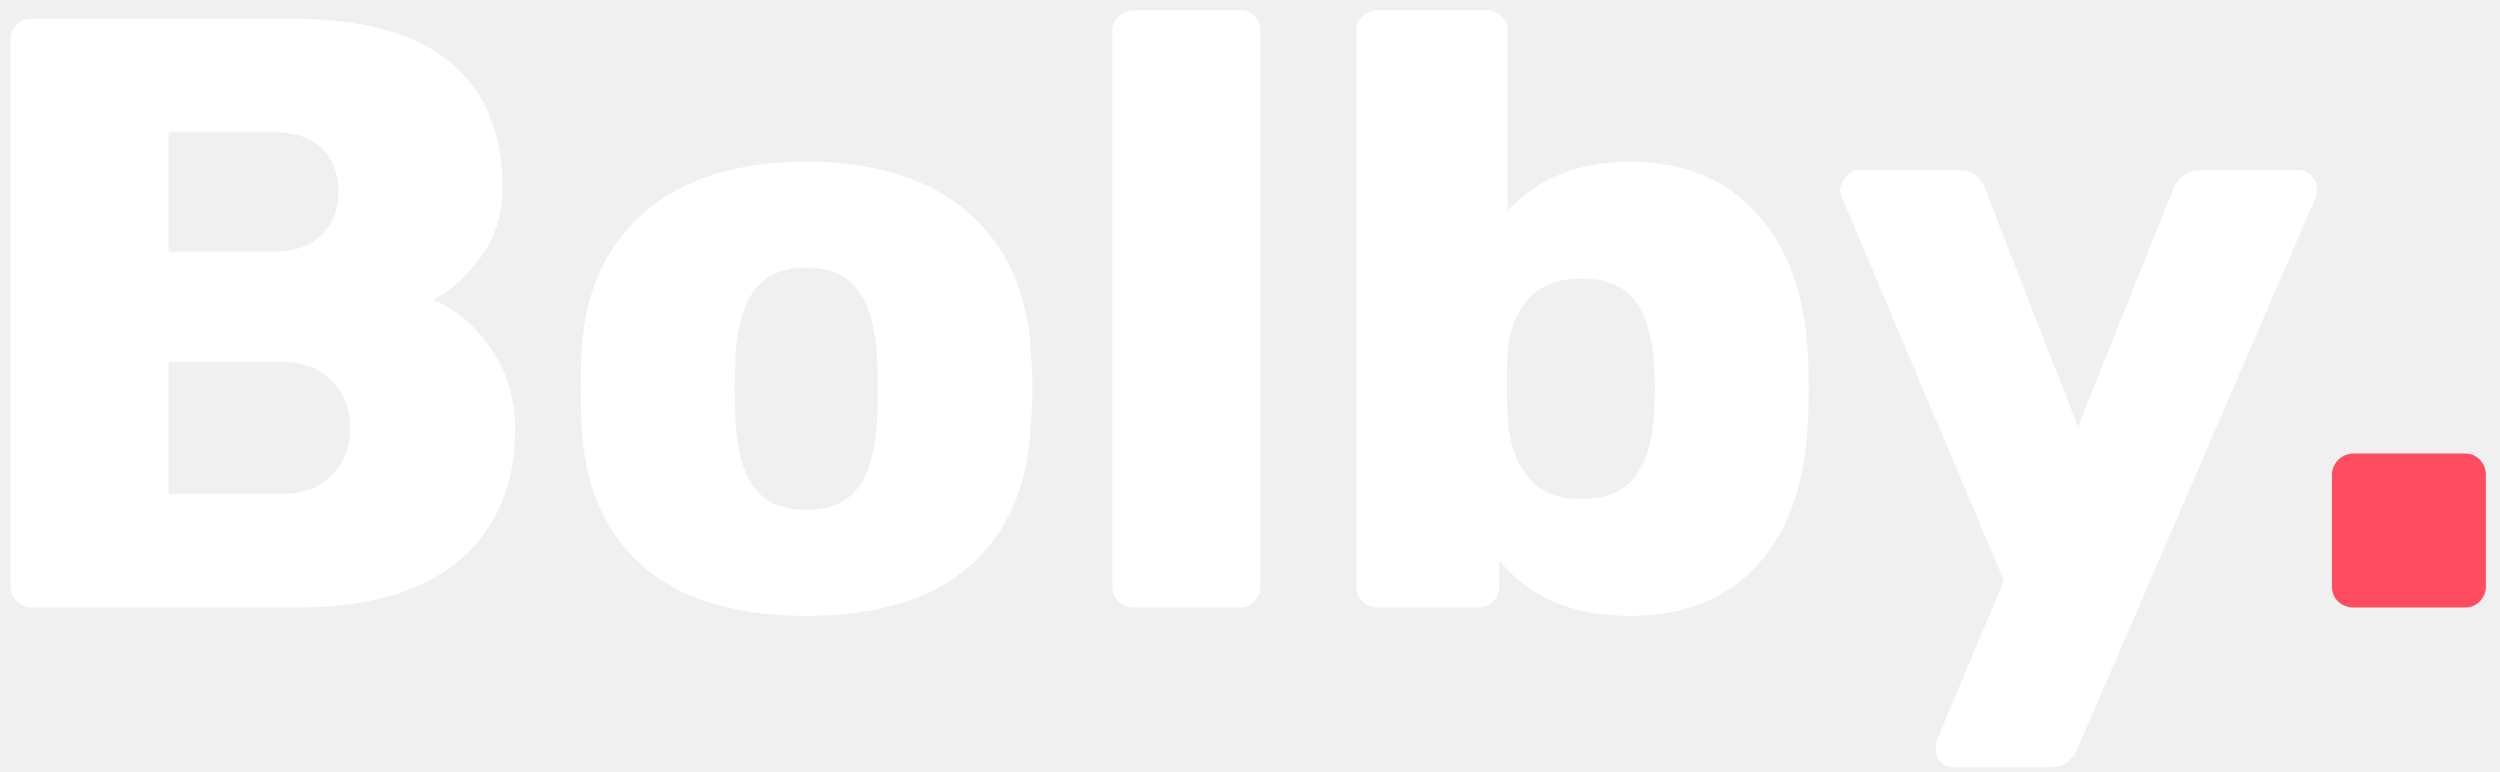
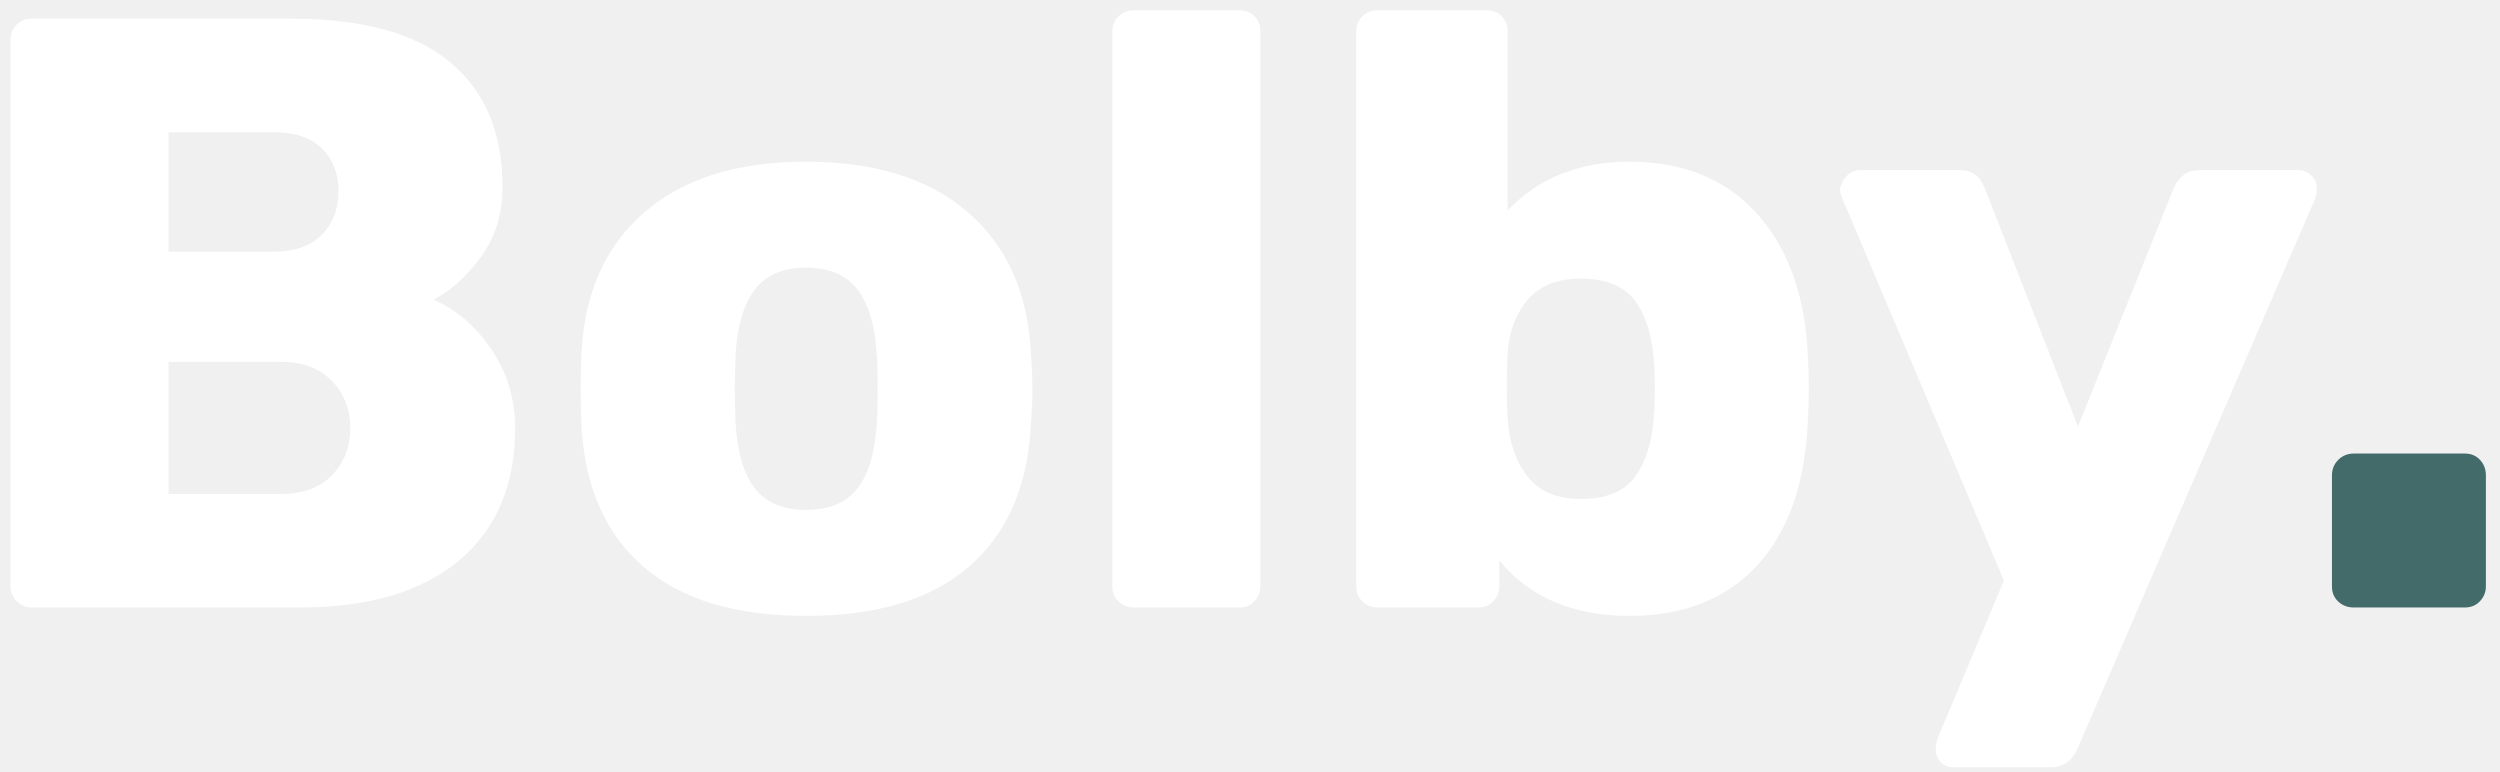
<svg xmlns="http://www.w3.org/2000/svg" width="107px" height="33px" viewBox="0 0 107 33" version="1.1">
  <g id="Symbols" stroke="none" stroke-width="1" fill="none" fill-rule="evenodd">
    <g id="header" transform="translate(-42, -61)" fill-rule="nonzero">
      <g id="Bolby.">
        <g transform="translate(42.448, 61.44)">
          <path d="M12.348,25.56 C15.324,25.56 17.61,24.888 19.206,23.544 C20.802,22.2 21.6,20.316 21.6,17.892 C21.6,16.644 21.264,15.522 20.592,14.526 C19.92,13.53 19.092,12.816 18.108,12.384 C18.852,12 19.53,11.388 20.142,10.548 C20.754,9.708 21.06,8.712 21.06,7.56 C21.06,5.256 20.316,3.48 18.828,2.232 C17.34,0.984 15.072,0.36 12.024,0.36 L12.024,0.36 L0.9,0.36 C0.636,0.36 0.42,0.45 0.252,0.63 C0.084,0.81 0,1.032 0,1.296 L0,1.296 L0,24.66 C0,24.9 0.09,25.11 0.27,25.29 C0.45,25.47 0.66,25.56 0.9,25.56 L0.9,25.56 L12.348,25.56 Z M11.268,10.332 L6.768,10.332 L6.768,5.22 L11.268,5.22 C12.18,5.22 12.87,5.454 13.338,5.922 C13.806,6.39 14.04,6.996 14.04,7.74 C14.04,8.508 13.8,9.132 13.32,9.612 C12.84,10.092 12.156,10.332 11.268,10.332 L11.268,10.332 Z M11.592,20.7 L6.768,20.7 L6.768,15.048 L11.592,15.048 C12.504,15.048 13.224,15.318 13.752,15.858 C14.28,16.398 14.544,17.076 14.544,17.892 C14.544,18.684 14.286,19.35 13.77,19.89 C13.254,20.43 12.528,20.7 11.592,20.7 L11.592,20.7 Z M34.056,25.92 C37.08,25.92 39.402,25.218 41.022,23.814 C42.642,22.41 43.524,20.412 43.668,17.82 C43.716,17.196 43.74,16.656 43.74,16.2 C43.74,15.744 43.716,15.204 43.668,14.58 C43.524,12.036 42.618,10.05 40.95,8.622 C39.282,7.194 36.984,6.48 34.056,6.48 C31.128,6.48 28.83,7.194 27.162,8.622 C25.494,10.05 24.588,12.036 24.444,14.58 C24.42,14.892 24.408,15.432 24.408,16.2 L24.408,16.448 C24.411,17.085 24.423,17.543 24.444,17.82 C24.588,20.412 25.47,22.41 27.09,23.814 C28.71,25.218 31.032,25.92 34.056,25.92 Z M34.056,21.384 C33.072,21.384 32.34,21.078 31.86,20.466 C31.38,19.854 31.104,18.912 31.032,17.64 L31.032,17.64 L30.996,16.2 L31.032,14.76 C31.104,13.512 31.38,12.576 31.86,11.952 C32.34,11.328 33.072,11.016 34.056,11.016 C35.04,11.016 35.772,11.328 36.252,11.952 C36.732,12.576 37.008,13.512 37.08,14.76 C37.104,15 37.116,15.48 37.116,16.2 C37.116,16.92 37.104,17.4 37.08,17.64 C37.008,18.912 36.732,19.854 36.252,20.466 C35.772,21.078 35.04,21.384 34.056,21.384 Z M52.596,25.56 C52.86,25.56 53.076,25.47 53.244,25.29 C53.412,25.11 53.496,24.9 53.496,24.66 L53.496,24.66 L53.496,0.9 C53.496,0.636 53.412,0.42 53.244,0.252 C53.076,0.084 52.86,0 52.596,0 L52.596,0 L48.096,0 C47.832,0 47.61,0.084 47.43,0.252 C47.25,0.42 47.16,0.636 47.16,0.9 L47.16,0.9 L47.16,24.66 C47.16,24.924 47.25,25.14 47.43,25.308 C47.61,25.476 47.832,25.56 48.096,25.56 L48.096,25.56 L52.596,25.56 Z M69.3,25.92 C71.628,25.92 73.458,25.188 74.79,23.724 C76.122,22.26 76.836,20.172 76.932,17.46 C76.956,17.148 76.968,16.728 76.968,16.2 C76.968,15.648 76.956,15.216 76.932,14.904 C76.836,12.288 76.116,10.23 74.772,8.73 C73.428,7.23 71.604,6.48 69.3,6.48 C67.14,6.48 65.4,7.176 64.08,8.568 L64.08,8.568 L64.08,0.9 C64.08,0.636 63.996,0.42 63.828,0.252 C63.66,0.084 63.444,0 63.18,0 L63.18,0 L58.536,0 C58.272,0 58.05,0.084 57.87,0.252 C57.69,0.42 57.6,0.636 57.6,0.9 L57.6,0.9 L57.6,24.66 C57.6,24.924 57.69,25.14 57.87,25.308 C58.05,25.476 58.272,25.56 58.536,25.56 L58.536,25.56 L62.82,25.56 C63.084,25.56 63.3,25.47 63.468,25.29 C63.636,25.11 63.72,24.9 63.72,24.66 L63.72,24.66 L63.72,23.544 C65.016,25.128 66.876,25.92 69.3,25.92 Z M67.212,20.916 C66.18,20.916 65.412,20.586 64.908,19.926 C64.404,19.266 64.128,18.432 64.08,17.424 C64.056,17.088 64.044,16.632 64.044,16.056 L64.045,15.817 C64.048,15.356 64.059,14.991 64.08,14.724 C64.128,13.788 64.41,13.014 64.926,12.402 C65.442,11.79 66.204,11.484 67.212,11.484 C68.292,11.484 69.066,11.802 69.534,12.438 C70.002,13.074 70.272,13.956 70.344,15.084 C70.368,15.324 70.38,15.696 70.38,16.2 C70.38,16.704 70.368,17.076 70.344,17.316 C70.272,18.444 70.002,19.326 69.534,19.962 C69.066,20.598 68.292,20.916 67.212,20.916 Z M87.336,32.4 C87.84,32.4 88.212,32.148 88.452,31.644 L88.452,31.644 L98.64,8.064 C98.688,7.92 98.712,7.764 98.712,7.596 C98.712,7.404 98.634,7.23 98.478,7.074 C98.322,6.918 98.136,6.84 97.92,6.84 L97.92,6.84 L93.672,6.84 C93.192,6.84 92.832,7.092 92.592,7.596 L92.592,7.596 L88.488,17.82 L84.492,7.596 C84.3,7.092 83.952,6.84 83.448,6.84 L83.448,6.84 L79.164,6.84 C78.948,6.84 78.762,6.918 78.606,7.074 C78.45,7.23 78.348,7.428 78.3,7.668 C78.3,7.74 78.336,7.872 78.408,8.064 L78.408,8.064 L85.32,24.408 L82.476,31.176 C82.428,31.32 82.404,31.476 82.404,31.644 C82.404,31.86 82.476,32.04 82.62,32.184 C82.764,32.328 82.944,32.4 83.16,32.4 L83.16,32.4 L87.336,32.4 Z" id="Bolby" fill="#FFFFFF" />
-           <path d="M105.048,25.56 C105.312,25.56 105.528,25.47 105.696,25.29 C105.864,25.11 105.948,24.9 105.948,24.66 L105.948,24.66 L105.948,19.908 C105.948,19.644 105.864,19.422 105.696,19.242 C105.528,19.062 105.312,18.972 105.048,18.972 L105.048,18.972 L100.296,18.972 C100.032,18.972 99.81,19.062 99.63,19.242 C99.45,19.422 99.36,19.644 99.36,19.908 L99.36,19.908 L99.36,24.66 C99.36,24.924 99.45,25.14 99.63,25.308 C99.81,25.476 100.032,25.56 100.296,25.56 L100.296,25.56 L105.048,25.56 Z" id="." fill="#FF4C60" />
+           <path d="M105.048,25.56 C105.312,25.56 105.528,25.47 105.696,25.29 C105.864,25.11 105.948,24.9 105.948,24.66 L105.948,24.66 L105.948,19.908 C105.948,19.644 105.864,19.422 105.696,19.242 C105.528,19.062 105.312,18.972 105.048,18.972 L105.048,18.972 L100.296,18.972 C100.032,18.972 99.81,19.062 99.63,19.242 C99.45,19.422 99.36,19.644 99.36,19.908 L99.36,19.908 L99.36,24.66 C99.36,24.924 99.45,25.14 99.63,25.308 C99.81,25.476 100.032,25.56 100.296,25.56 L100.296,25.56 L105.048,25.56 Z" id="." fill="#426B69" />
        </g>
      </g>
    </g>
  </g>
</svg>
